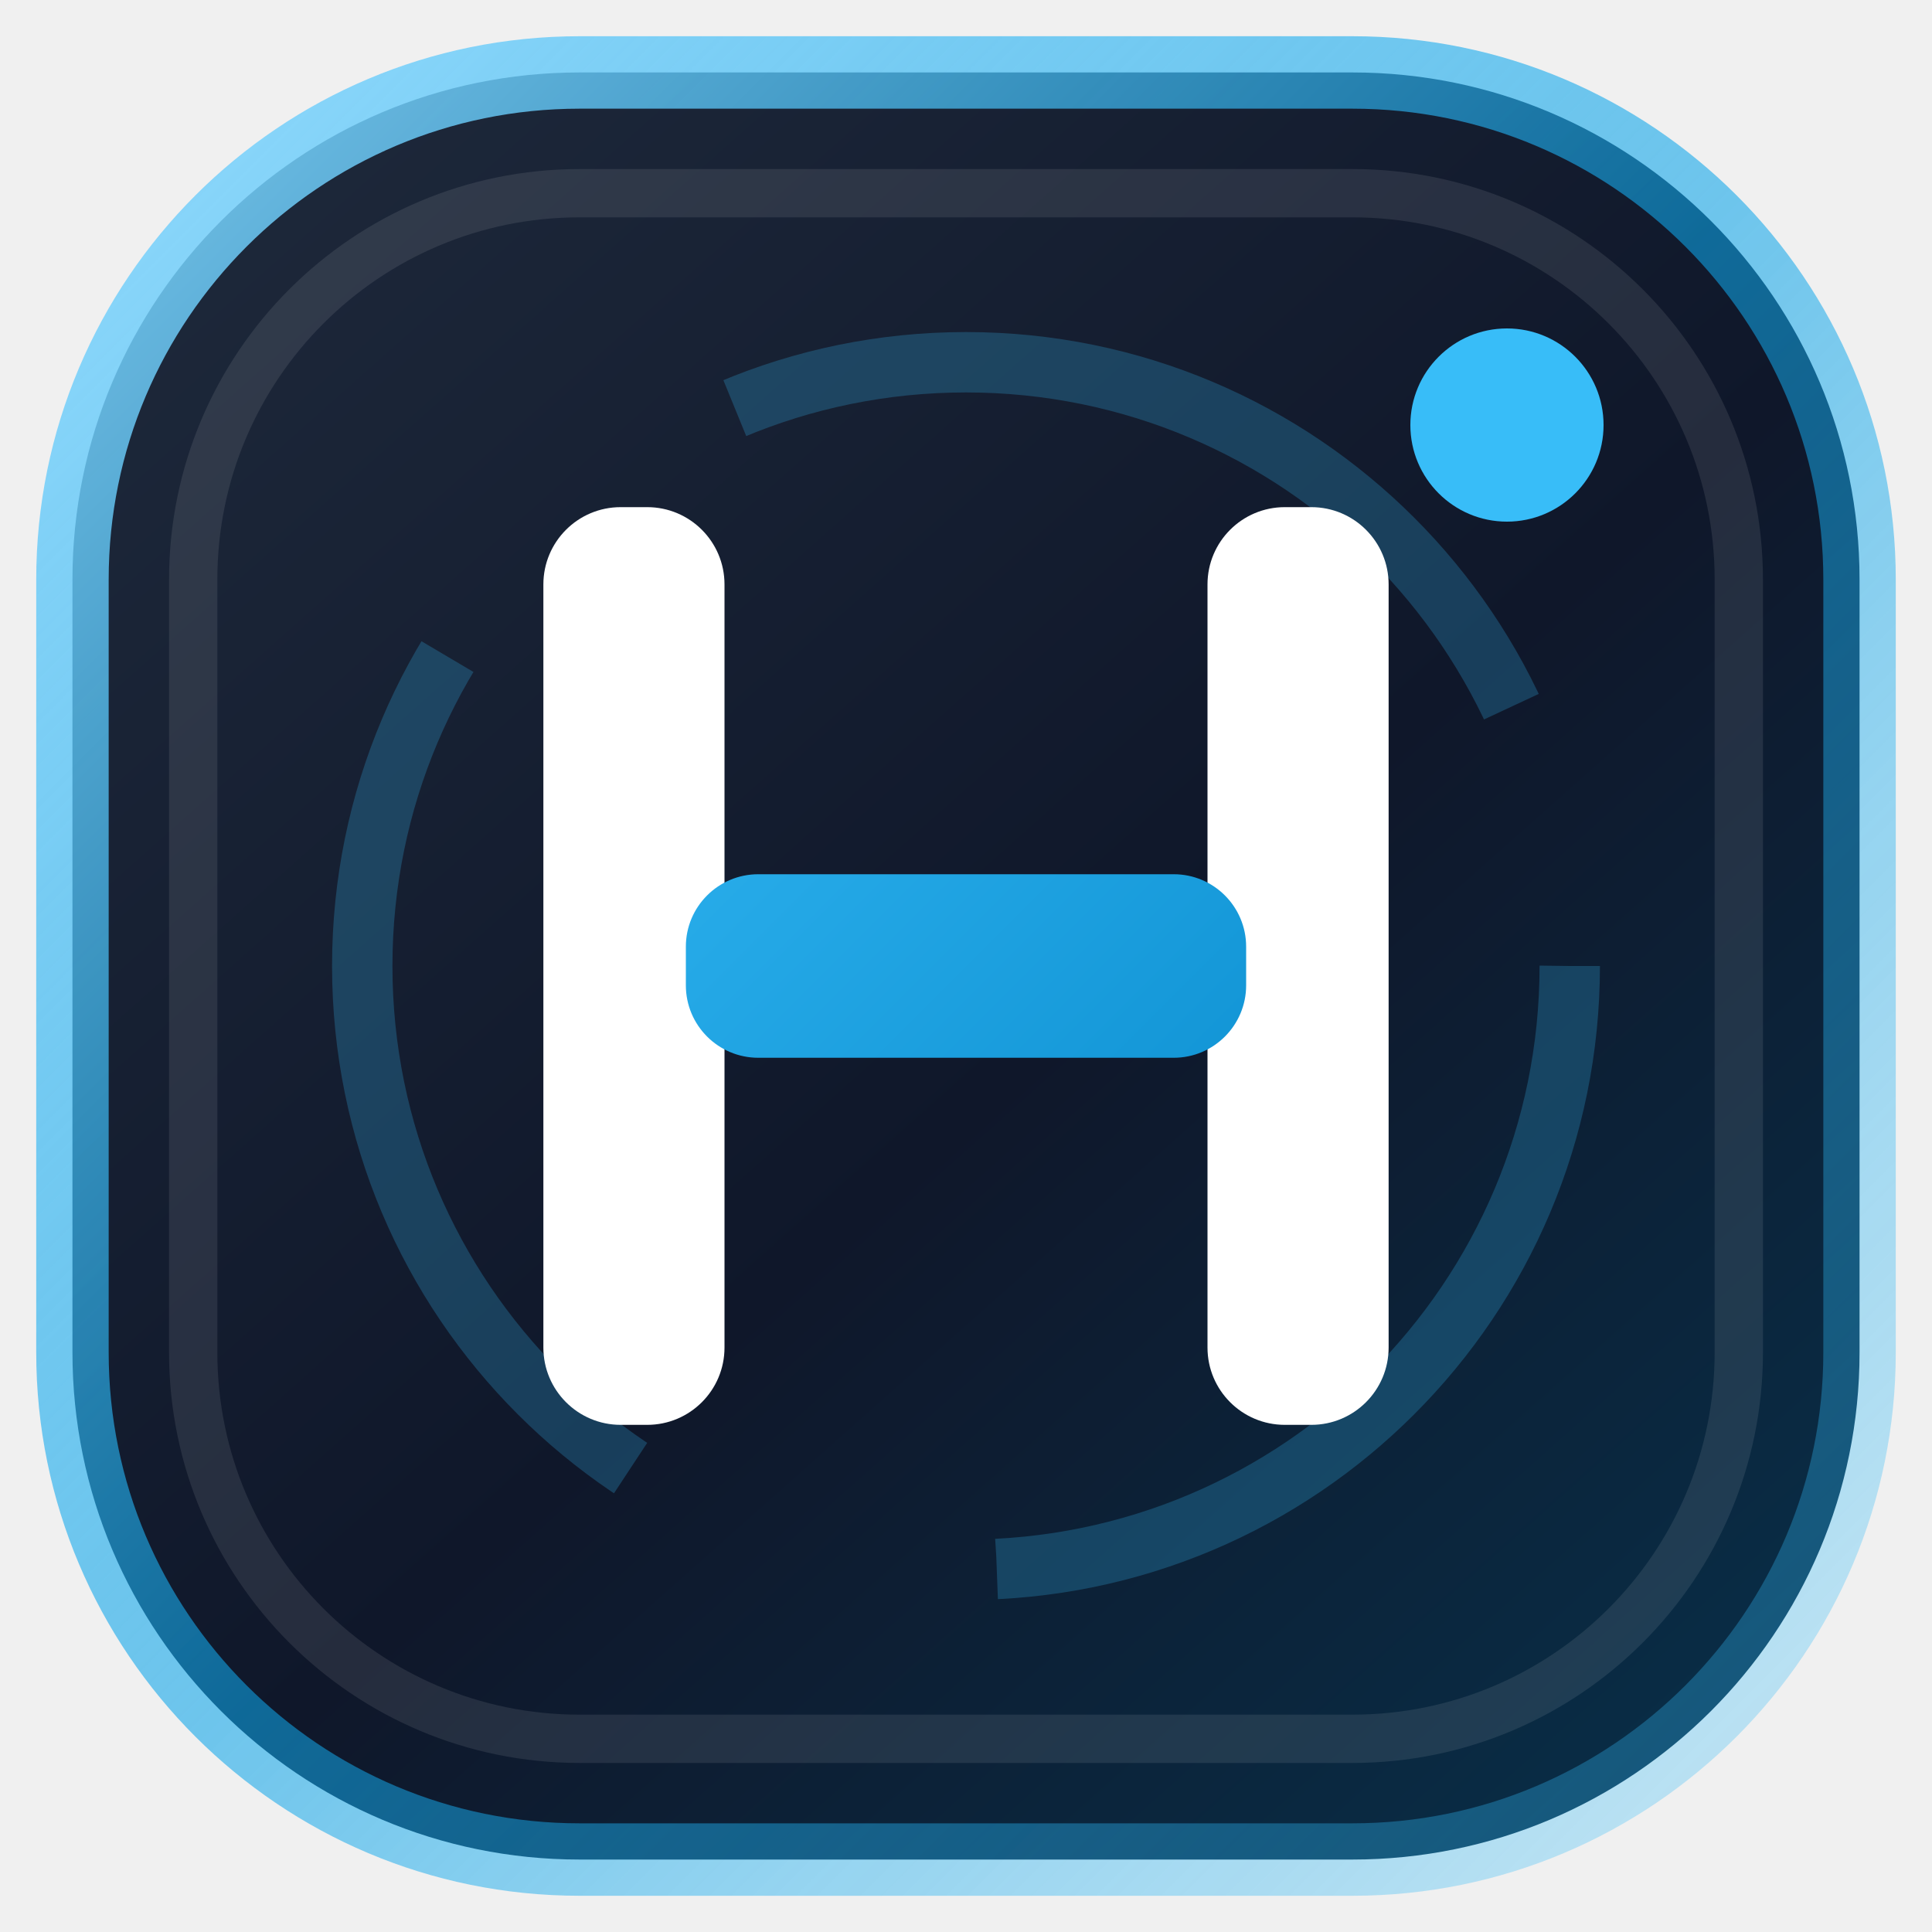
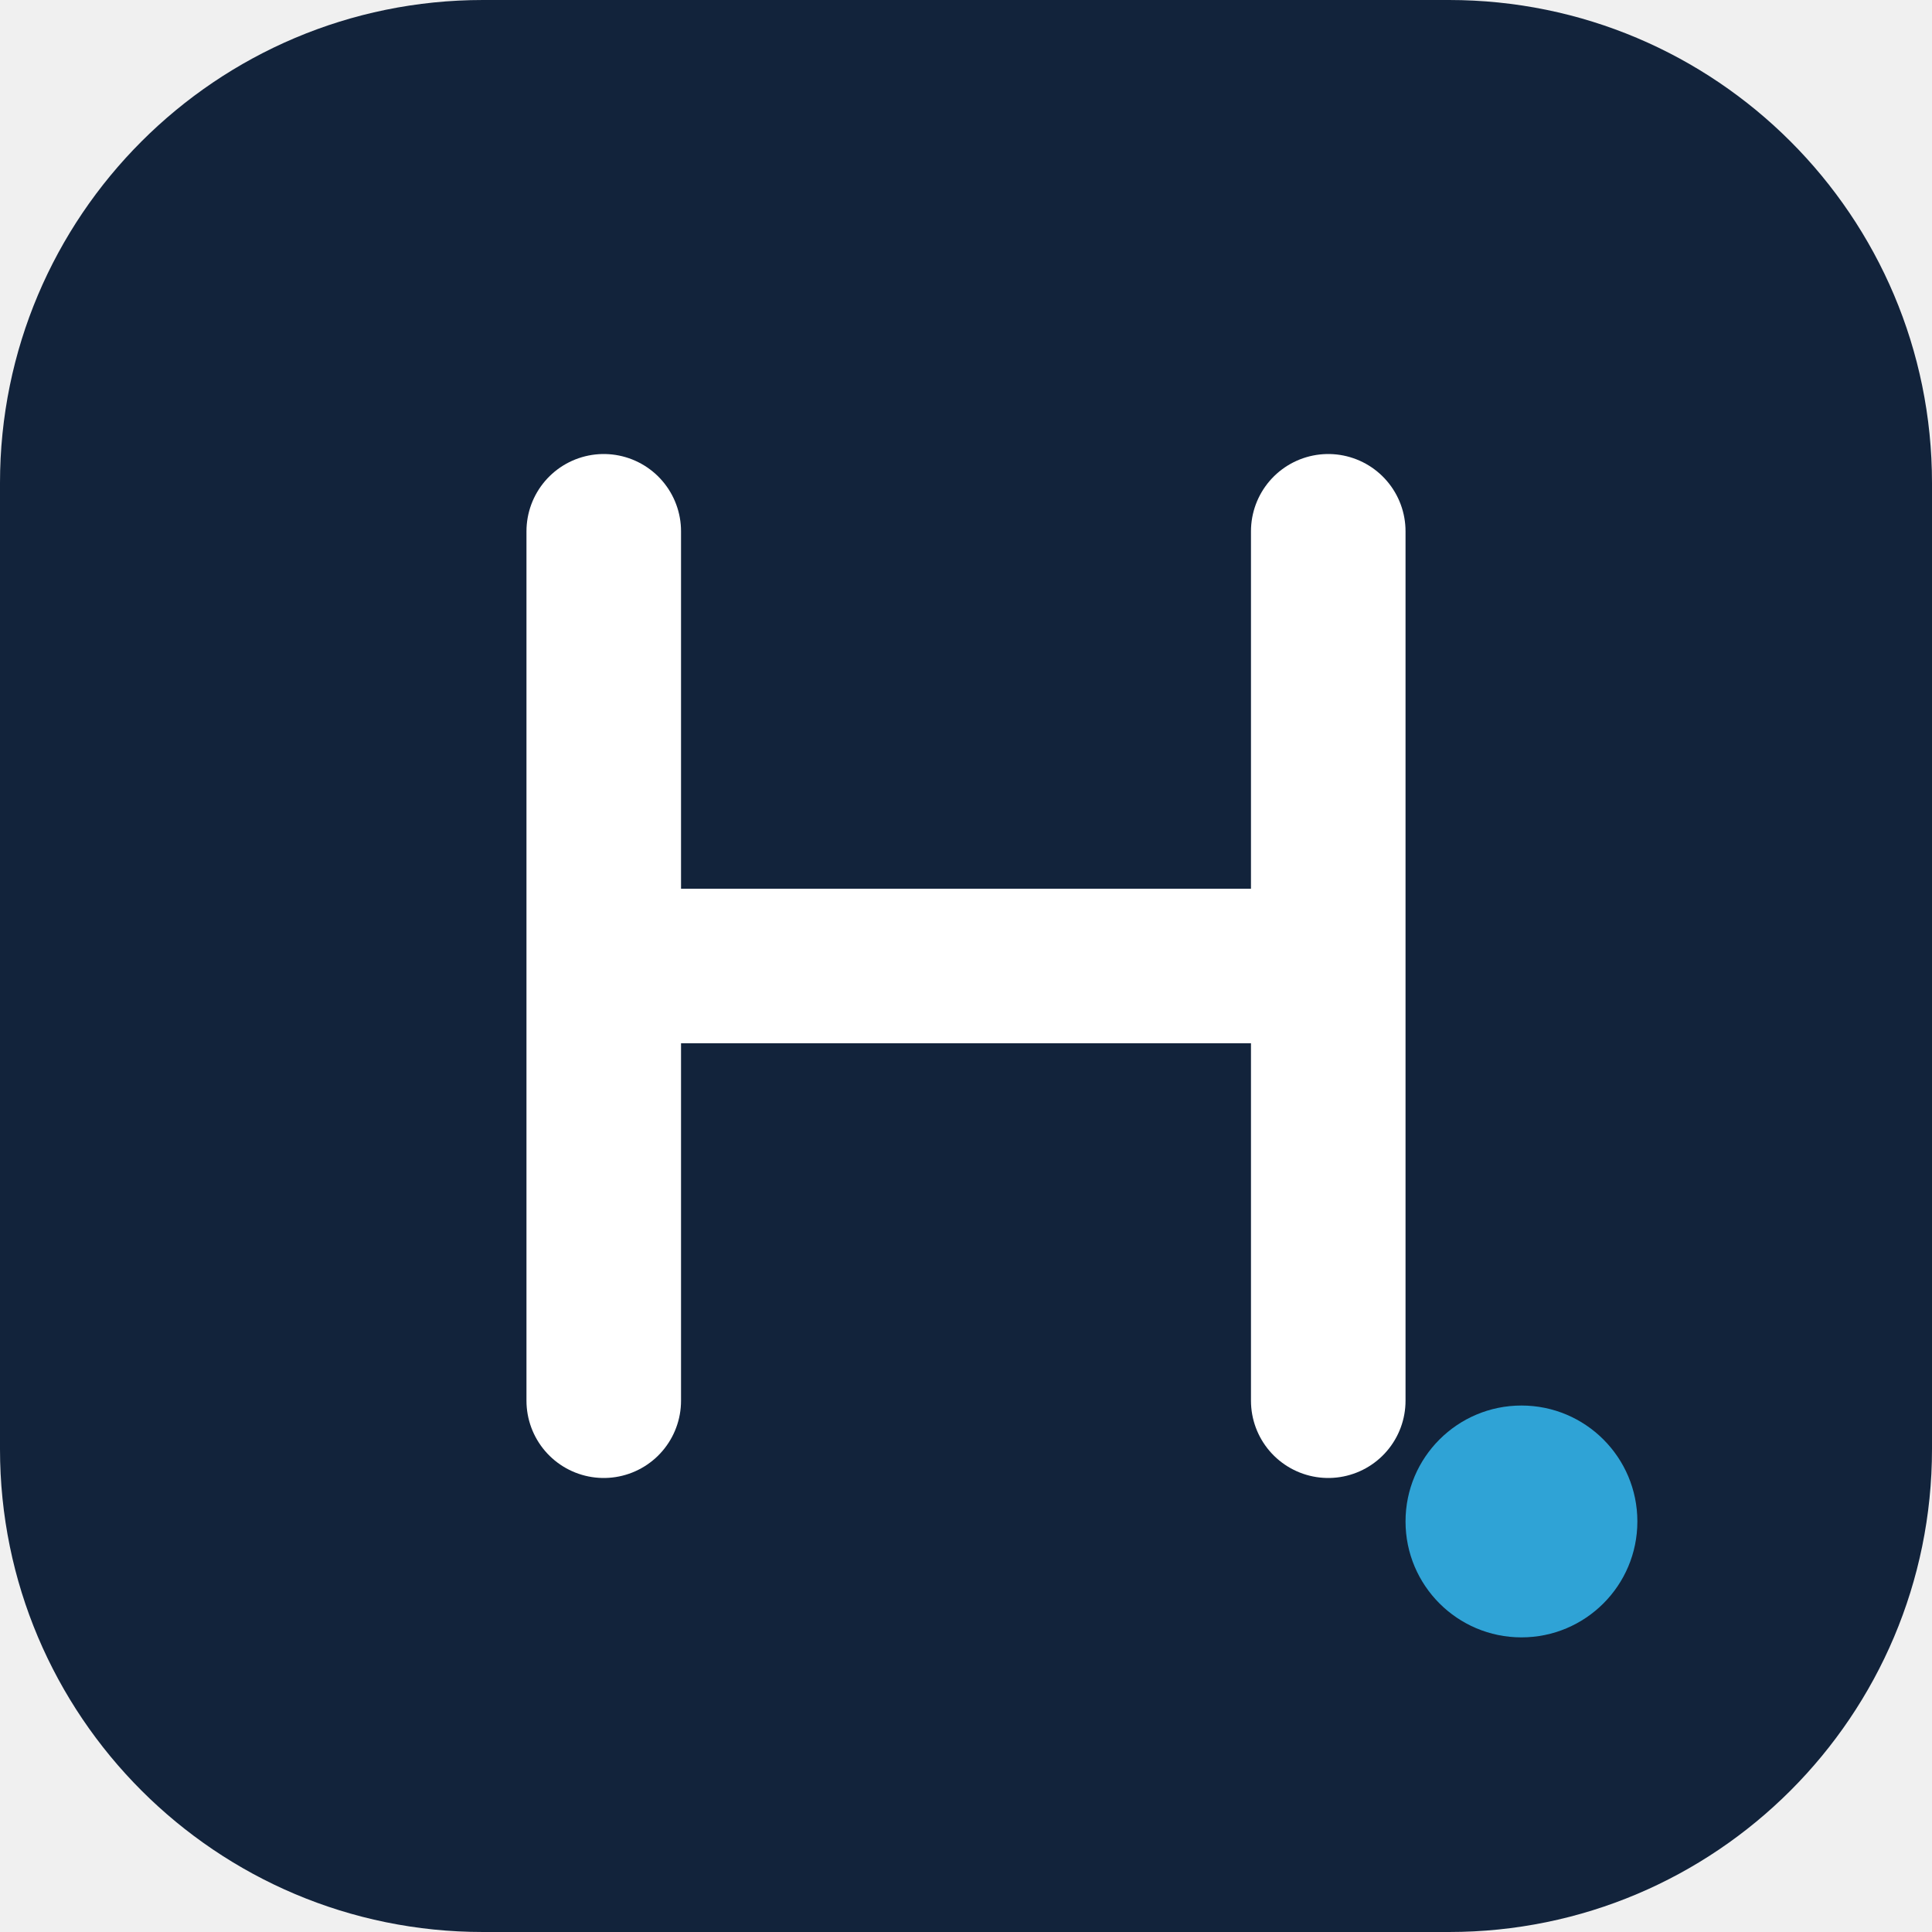
- <svg xmlns="http://www.w3.org/2000/svg" viewBox="0 0 40 40" fill="none">
-   <defs>
-     <linearGradient id="hannachi-fav-bg" x1="4" y1="2" x2="36" y2="38" gradientUnits="userSpaceOnUse">
-       <stop offset="0%" stop-color="#1E293B" />
-       <stop offset="55%" stop-color="#0F172A" />
-       <stop offset="100%" stop-color="#082F49" />
-     </linearGradient>
-     <linearGradient id="hannachi-fav-ring" x1="3" y1="3" x2="37" y2="37" gradientUnits="userSpaceOnUse">
-       <stop offset="0%" stop-color="#7DD3FC" stop-opacity="0.88" />
-       <stop offset="50%" stop-color="#0EA5E9" stop-opacity="0.58" />
-       <stop offset="100%" stop-color="#38BDF8" stop-opacity="0.28" />
-     </linearGradient>
-     <linearGradient id="hannachi-fav-accent" x1="10" y1="10" x2="30" y2="30" gradientUnits="userSpaceOnUse">
-       <stop offset="0%" stop-color="#38BDF8" />
-       <stop offset="100%" stop-color="#0284C7" />
-     </linearGradient>
-   </defs>
-   <rect x="1.5" y="1.5" width="37" height="37" rx="10.5" fill="url(#hannachi-fav-bg)" stroke="url(#hannachi-fav-ring)" stroke-width="1.5" />
-   <rect x="4" y="4" width="32" height="32" rx="8" stroke="#FFFFFF" stroke-opacity="0.09" stroke-width="1" />
-   <circle cx="20" cy="20" r="12.5" stroke="#38BDF8" stroke-opacity="0.24" stroke-width="1.25" stroke-dasharray="19 8" />
-   <rect x="11.25" y="10.5" width="3.75" height="19" rx="1.6" fill="#FFFFFF" />
-   <rect x="25" y="10.5" width="3.75" height="19" rx="1.6" fill="#FFFFFF" />
-   <rect x="14.2" y="18.1" width="11.6" height="3.8" rx="1.5" fill="url(#hannachi-fav-accent)" />
-   <circle cx="31.2" cy="8.8" r="2" fill="#38BDF8" />
+ <svg xmlns="http://www.w3.org/2000/svg" viewBox="0 0 40 40">
+   <rect width="40" height="40" rx="10" fill="#12233b" />
+   <path d="M12.5 11v18M27.5 11v18M12.5 20h15" stroke="#fff" stroke-width="3.2" stroke-linecap="round" fill="none" />
+   <circle cx="31.5" cy="31.5" r="2.4" fill="#2fa3d6" />
</svg>
